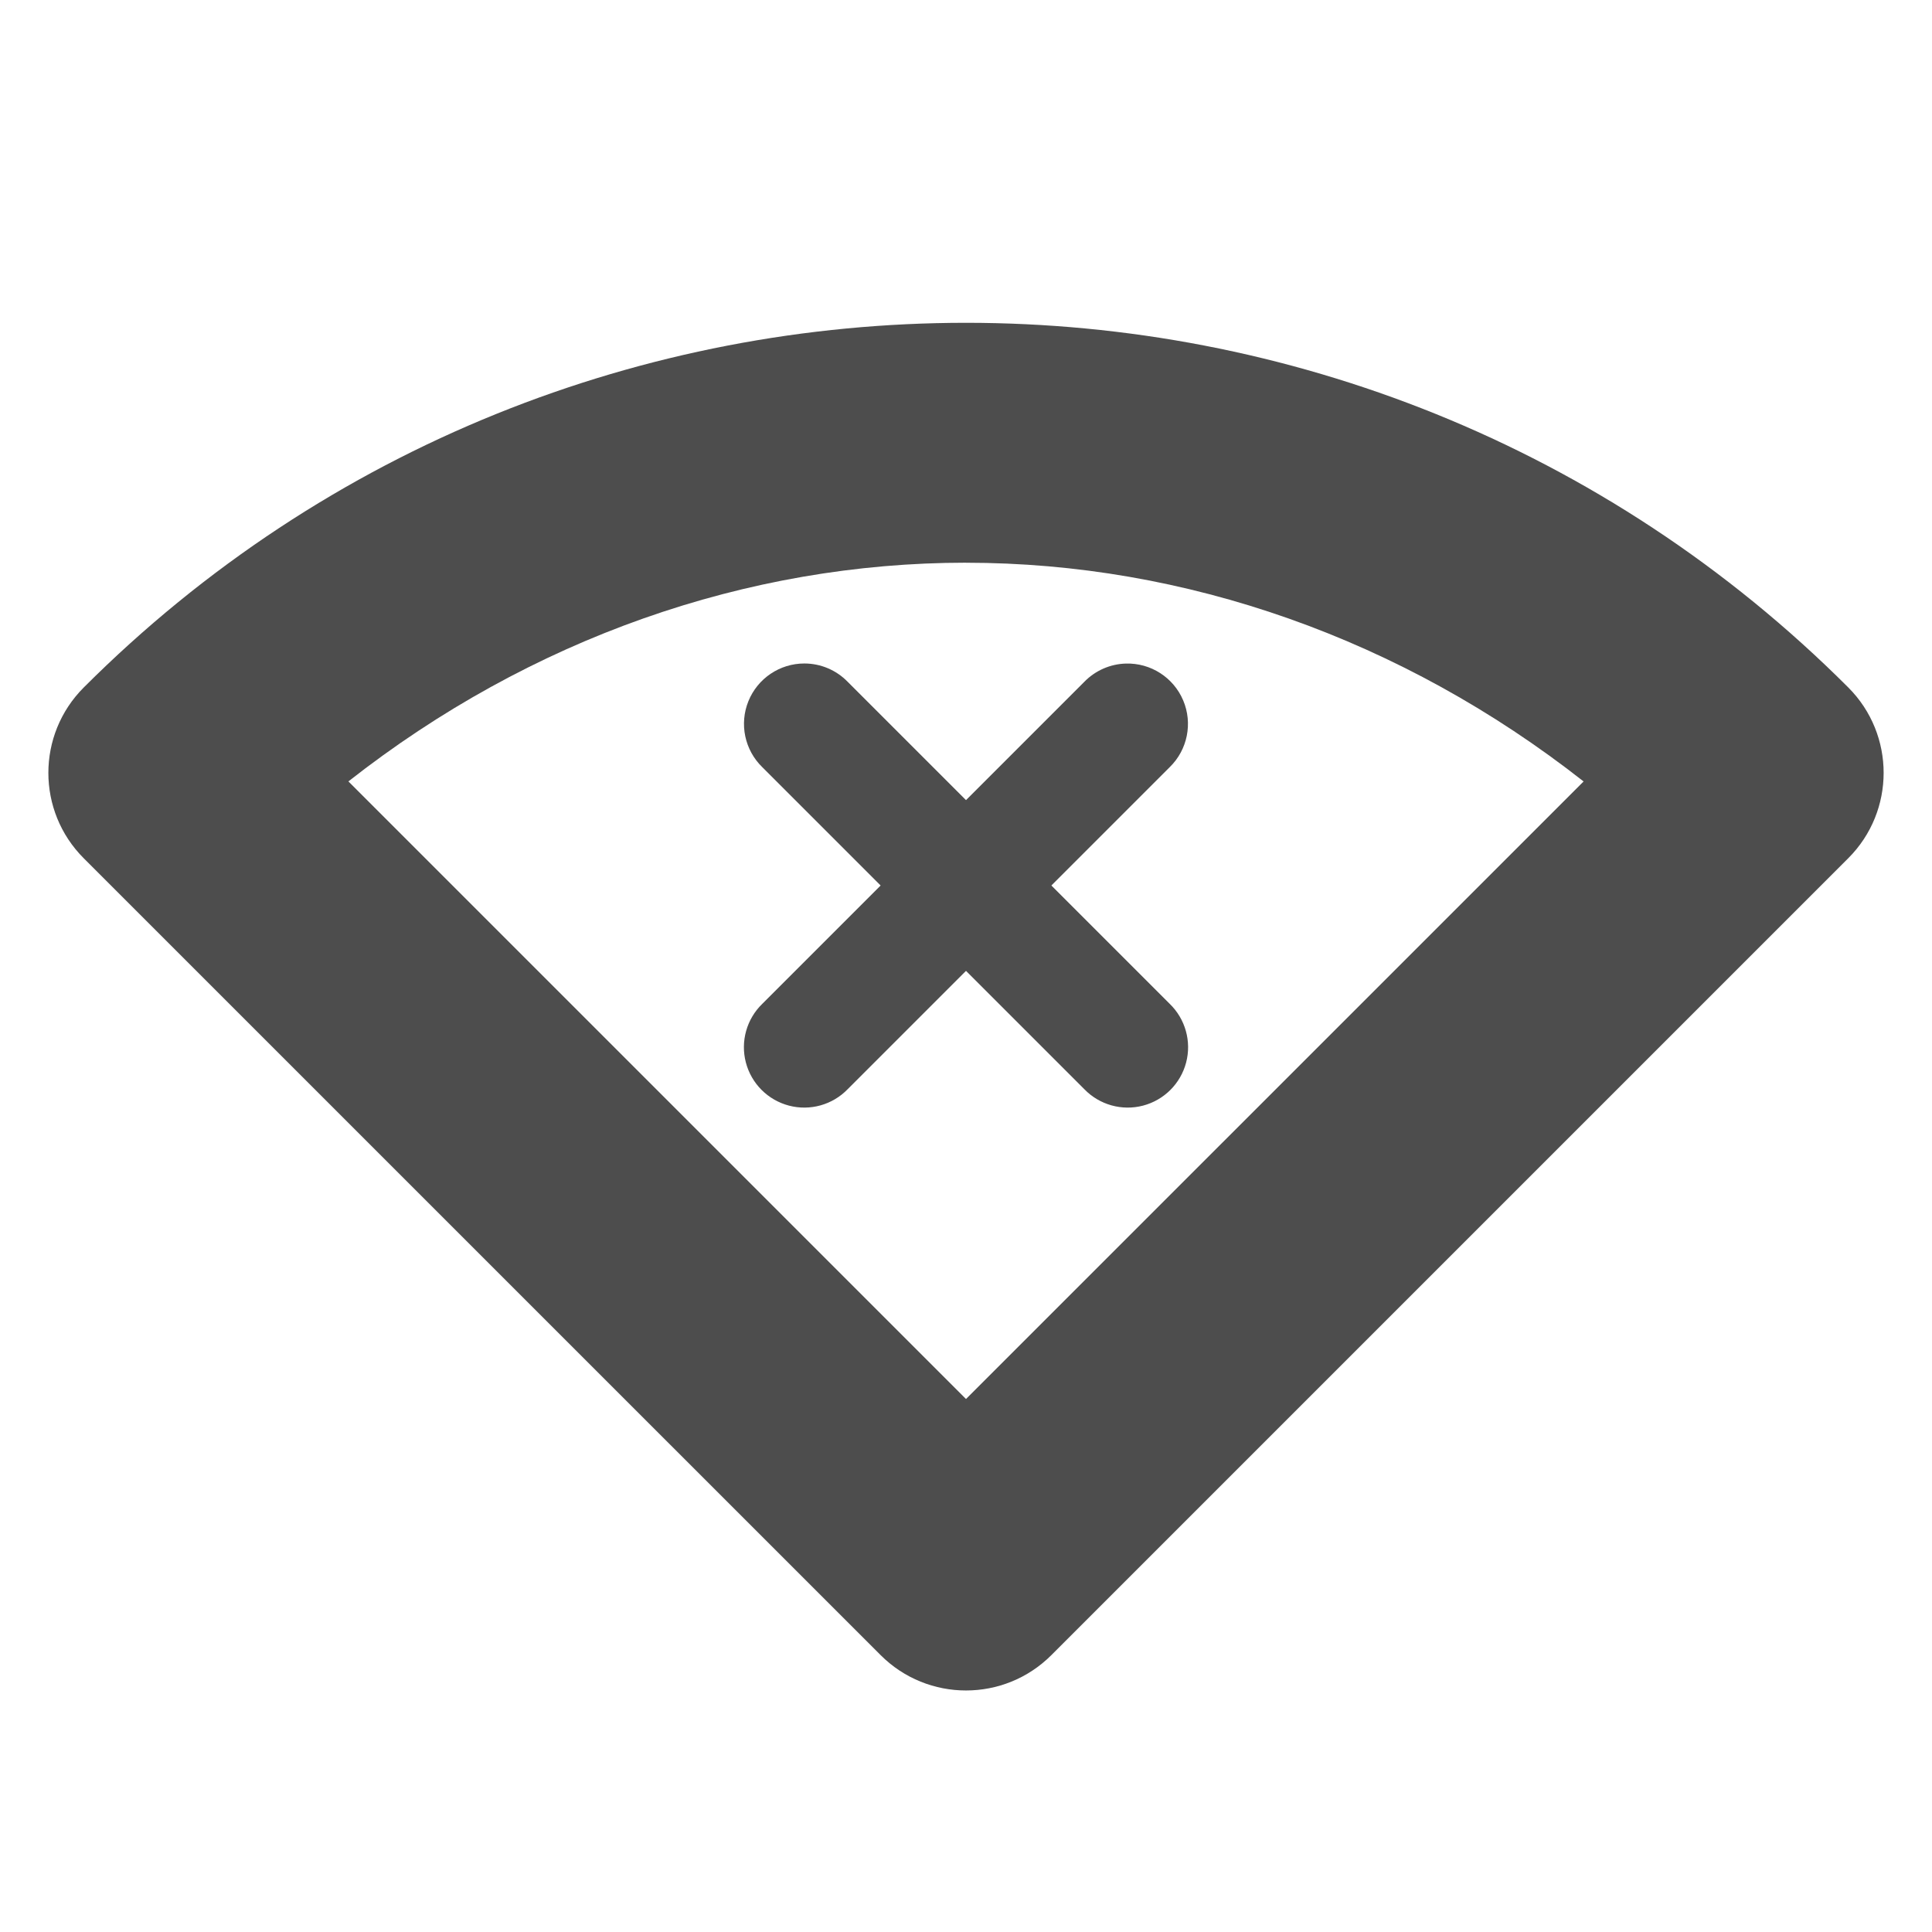
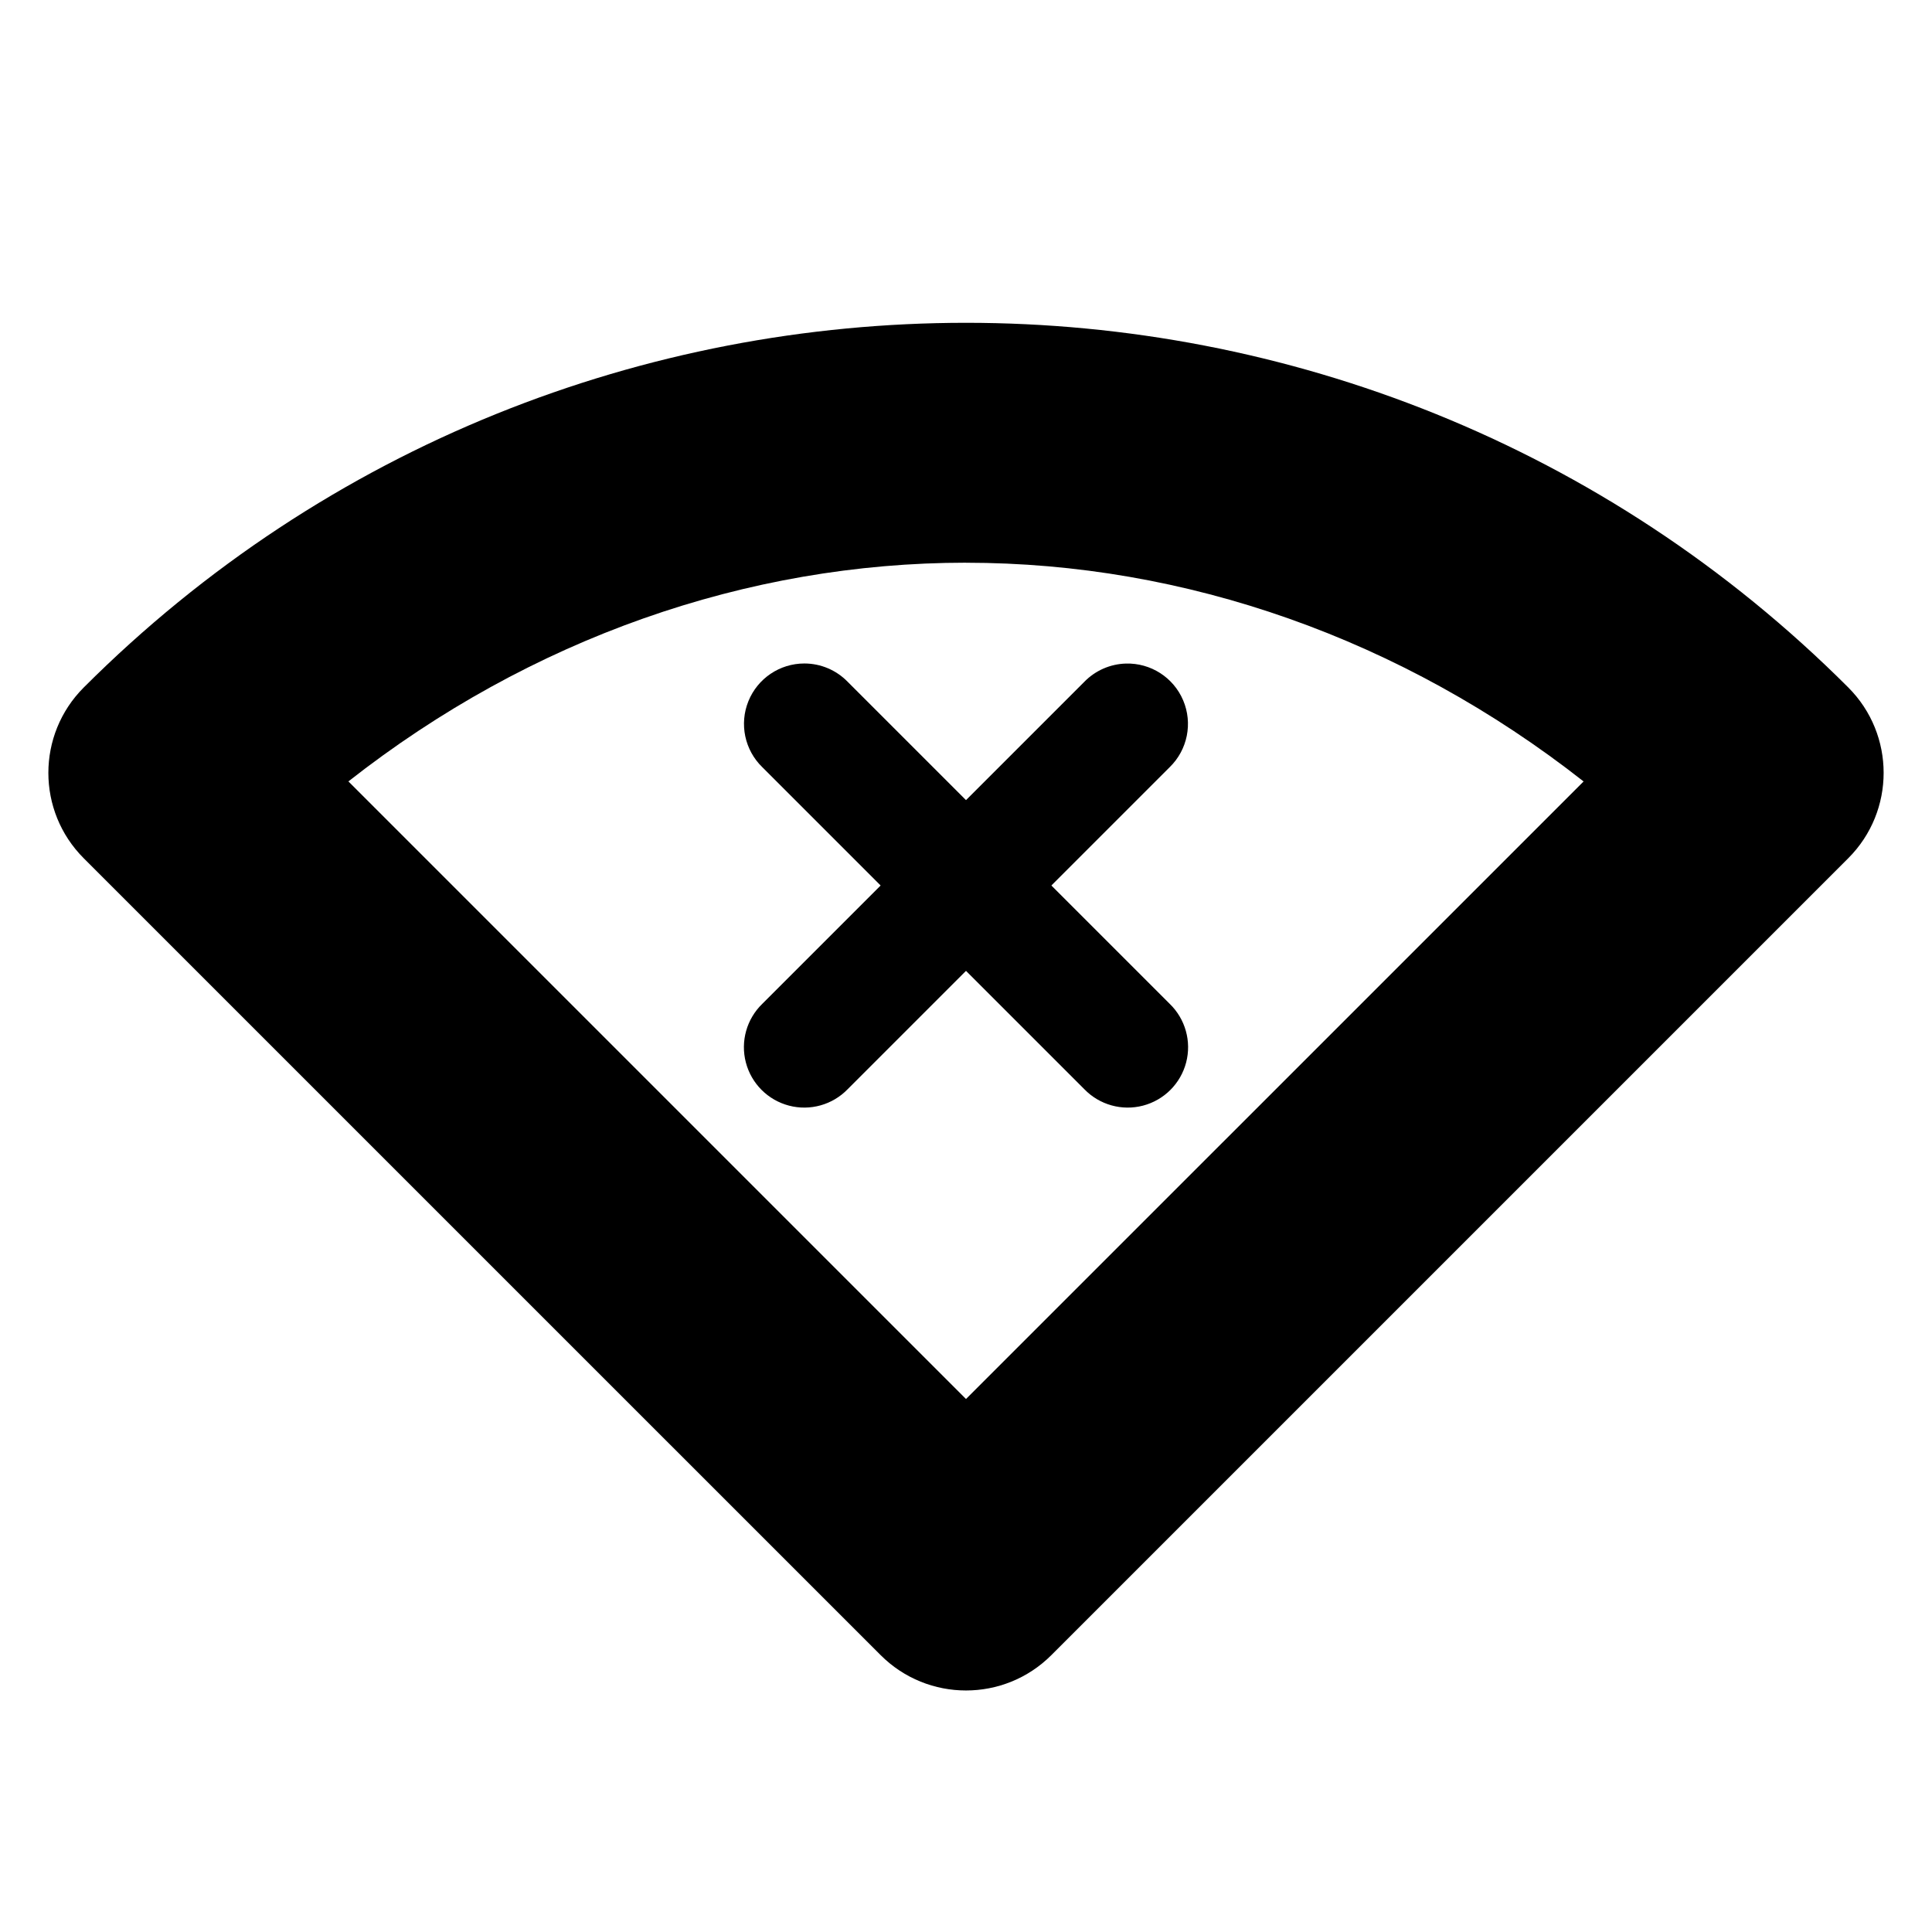
<svg xmlns="http://www.w3.org/2000/svg" width="48" height="48" id="svg4152" version="1.1" viewBox="0 0 48 48">
  <defs id="defs4154" />
  <g id="layer1" transform="translate(0,32)">
-     <path style="color:#000000;font-style:normal;font-variant:normal;font-weight:normal;font-stretch:normal;font-size:medium;line-height:normal;font-family:sans-serif;text-indent:0;text-align:start;text-decoration:none;text-decoration-line:none;text-decoration-style:solid;text-decoration-color:#000000;letter-spacing:normal;word-spacing:normal;text-transform:none;direction:ltr;block-progression:tb;writing-mode:lr-tb;baseline-shift:baseline;text-anchor:start;white-space:normal;clip-rule:nonzero;display:inline;overflow:visible;visibility:visible;opacity:1;isolation:auto;mix-blend-mode:normal;color-interpolation:sRGB;color-interpolation-filters:linearRGB;solid-color:#000000;solid-opacity:1;fill:#4d4d4d;fill-opacity:1;fill-rule:evenodd;stroke:none;stroke-width:6;stroke-linecap:round;stroke-linejoin:round;stroke-miterlimit:4;stroke-dasharray:none;stroke-dashoffset:0;stroke-opacity:1;color-rendering:auto;image-rendering:auto;shape-rendering:auto;text-rendering:auto;enable-background:accumulate" d="m 24,-23.98 c -7.94,0 -15.879,3.02 -21.92,9.061 a 3,3 0 0 0 0,4.242 L 21.879,9.121 a 3,3 0 0 0 4.242,0 L 45.92,-10.678 a 3,3 0 0 0 0,-4.242 C 39.879,-20.96 31.94,-23.98 24,-23.98 Z m 0,5.961 c 5.442,0 10.826,1.886 15.344,5.434 L 24,2.758 8.656,-12.586 C 13.174,-16.134 18.558,-18.02 24,-18.02 Z" id="path4138" />
-     <path style="color:#000000;font-style:normal;font-variant:normal;font-weight:normal;font-stretch:normal;font-size:medium;line-height:normal;font-family:sans-serif;text-indent:0;text-align:start;text-decoration:none;text-decoration-line:none;text-decoration-style:solid;text-decoration-color:#000000;letter-spacing:normal;word-spacing:normal;text-transform:none;direction:ltr;block-progression:tb;writing-mode:lr-tb;baseline-shift:baseline;text-anchor:start;white-space:normal;clip-rule:nonzero;display:inline;overflow:visible;visibility:visible;opacity:1;isolation:auto;mix-blend-mode:normal;color-interpolation:sRGB;color-interpolation-filters:linearRGB;solid-color:#000000;solid-opacity:1;fill:#4d4d4d;fill-opacity:1;fill-rule:evenodd;stroke:none;stroke-width:3;stroke-linecap:round;stroke-linejoin:round;stroke-miterlimit:4;stroke-dasharray:none;stroke-dashoffset:0;stroke-opacity:1;color-rendering:auto;image-rendering:auto;shape-rendering:auto;text-rendering:auto;enable-background:accumulate" d="m 27.971,-15.514 a 1.5,1.5 0 0 0 -1.031,0.453 l -8,8 a 1.5,1.5 0 1 0 2.121,2.121 l 8,-8 a 1.5,1.5 0 0 0 -1.09,-2.574 z" id="path4135" />
-     <path style="color:#000000;font-style:normal;font-variant:normal;font-weight:normal;font-stretch:normal;font-size:medium;line-height:normal;font-family:sans-serif;text-indent:0;text-align:start;text-decoration:none;text-decoration-line:none;text-decoration-style:solid;text-decoration-color:#000000;letter-spacing:normal;word-spacing:normal;text-transform:none;direction:ltr;block-progression:tb;writing-mode:lr-tb;baseline-shift:baseline;text-anchor:start;white-space:normal;clip-rule:nonzero;display:inline;overflow:visible;visibility:visible;opacity:1;isolation:auto;mix-blend-mode:normal;color-interpolation:sRGB;color-interpolation-filters:linearRGB;solid-color:#000000;solid-opacity:1;fill:#4d4d4d;fill-opacity:1;fill-rule:evenodd;stroke:none;stroke-width:3;stroke-linecap:round;stroke-linejoin:round;stroke-miterlimit:4;stroke-dasharray:none;stroke-dashoffset:0;stroke-opacity:1;color-rendering:auto;image-rendering:auto;shape-rendering:auto;text-rendering:auto;enable-background:accumulate" d="m 19.984,-15.516 a 1.5,1.5 0 0 0 -1.045,2.576 l 8,8 a 1.5,1.5 0 1 0 2.121,-2.121 l -8,-8 a 1.5,1.5 0 0 0 -1.076,-0.455 z" id="path4135-3" />
+     <path style="color:#000000;font-style:normal;font-variant:normal;font-weight:normal;font-stretch:normal;font-size:medium;line-height:normal;font-family:sans-serif;text-indent:0;text-align:start;text-decoration:none;text-decoration-line:none;text-decoration-style:solid;text-decoration-color:#000000;letter-spacing:normal;word-spacing:normal;text-transform:none;direction:ltr;block-progression:tb;writing-mode:lr-tb;baseline-shift:baseline;text-anchor:start;white-space:normal;clip-rule:nonzero;display:inline;overflow:visible;visibility:visible;opacity:1;isolation:auto;mix-blend-mode:normal;color-interpolation:sRGB;color-interpolation-filters:linearRGB;solid-color:#000000;solid-opacity:1;fill:#000000;fill-opacity:1;fill-rule:evenodd;stroke:none;stroke-width:6;stroke-linecap:round;stroke-linejoin:round;stroke-miterlimit:4;stroke-dasharray:none;stroke-dashoffset:0;stroke-opacity:1;color-rendering:auto;image-rendering:auto;shape-rendering:auto;text-rendering:auto;enable-background:accumulate" d="m 24,-23.98 c -7.94,0 -15.879,3.02 -21.92,9.061 a 3,3 0 0 0 0,4.242 L 21.879,9.121 a 3,3 0 0 0 4.242,0 L 45.92,-10.678 a 3,3 0 0 0 0,-4.242 C 39.879,-20.96 31.94,-23.98 24,-23.98 Z m 0,5.961 c 5.442,0 10.826,1.886 15.344,5.434 L 24,2.758 8.656,-12.586 C 13.174,-16.134 18.558,-18.02 24,-18.02 Z" id="path4138" />
+     <path style="color:#000000;font-style:normal;font-variant:normal;font-weight:normal;font-stretch:normal;font-size:medium;line-height:normal;font-family:sans-serif;text-indent:0;text-align:start;text-decoration:none;text-decoration-line:none;text-decoration-style:solid;text-decoration-color:#000000;letter-spacing:normal;word-spacing:normal;text-transform:none;direction:ltr;block-progression:tb;writing-mode:lr-tb;baseline-shift:baseline;text-anchor:start;white-space:normal;clip-rule:nonzero;display:inline;overflow:visible;visibility:visible;opacity:1;isolation:auto;mix-blend-mode:normal;color-interpolation:sRGB;color-interpolation-filters:linearRGB;solid-color:#000000;solid-opacity:1;fill:#000000;fill-opacity:1;fill-rule:evenodd;stroke:none;stroke-width:3;stroke-linecap:round;stroke-linejoin:round;stroke-miterlimit:4;stroke-dasharray:none;stroke-dashoffset:0;stroke-opacity:1;color-rendering:auto;image-rendering:auto;shape-rendering:auto;text-rendering:auto;enable-background:accumulate" d="m 27.971,-15.514 a 1.5,1.5 0 0 0 -1.031,0.453 l -8,8 a 1.5,1.5 0 1 0 2.121,2.121 l 8,-8 a 1.5,1.5 0 0 0 -1.09,-2.574 z" id="path4135" />
+     <path style="color:#000000;font-style:normal;font-variant:normal;font-weight:normal;font-stretch:normal;font-size:medium;line-height:normal;font-family:sans-serif;text-indent:0;text-align:start;text-decoration:none;text-decoration-line:none;text-decoration-style:solid;text-decoration-color:#000000;letter-spacing:normal;word-spacing:normal;text-transform:none;direction:ltr;block-progression:tb;writing-mode:lr-tb;baseline-shift:baseline;text-anchor:start;white-space:normal;clip-rule:nonzero;display:inline;overflow:visible;visibility:visible;opacity:1;isolation:auto;mix-blend-mode:normal;color-interpolation:sRGB;color-interpolation-filters:linearRGB;solid-color:#000000;solid-opacity:1;fill:#000000;fill-opacity:1;fill-rule:evenodd;stroke:none;stroke-width:3;stroke-linecap:round;stroke-linejoin:round;stroke-miterlimit:4;stroke-dasharray:none;stroke-dashoffset:0;stroke-opacity:1;color-rendering:auto;image-rendering:auto;shape-rendering:auto;text-rendering:auto;enable-background:accumulate" d="m 19.984,-15.516 a 1.5,1.5 0 0 0 -1.045,2.576 l 8,8 a 1.5,1.5 0 1 0 2.121,-2.121 l -8,-8 a 1.5,1.5 0 0 0 -1.076,-0.455 z" id="path4135-3" />
  </g>
</svg>
